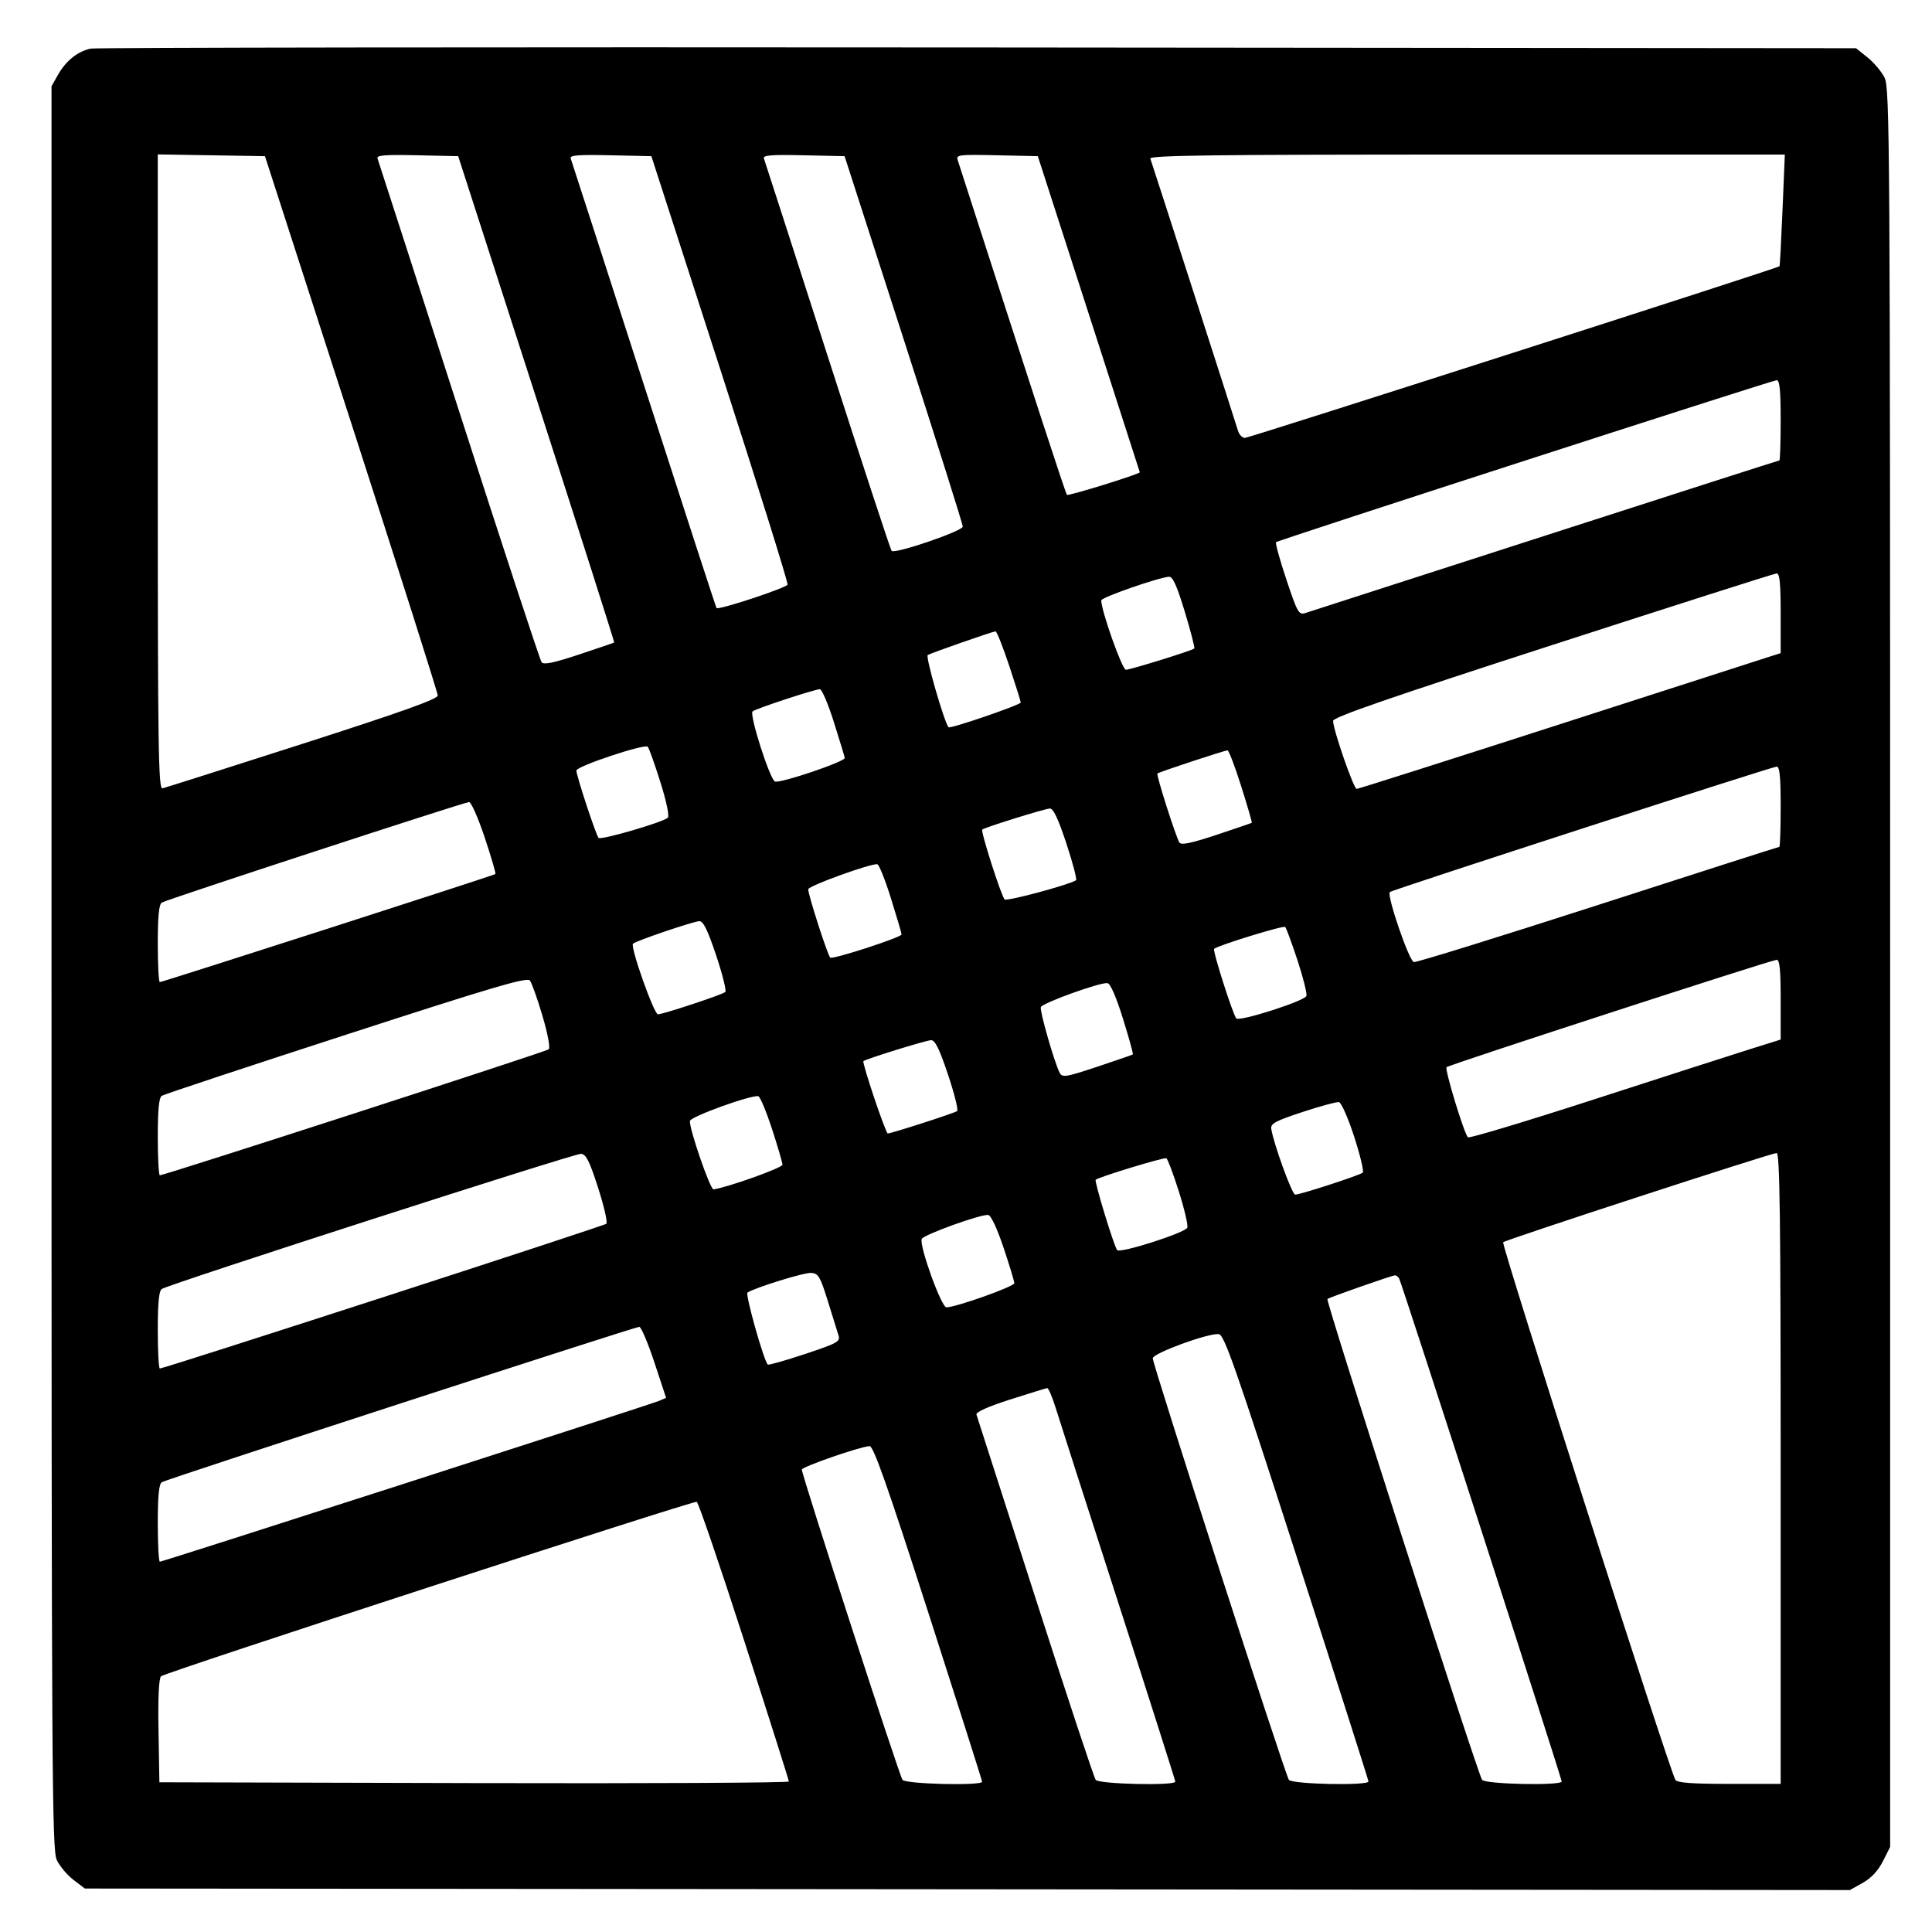
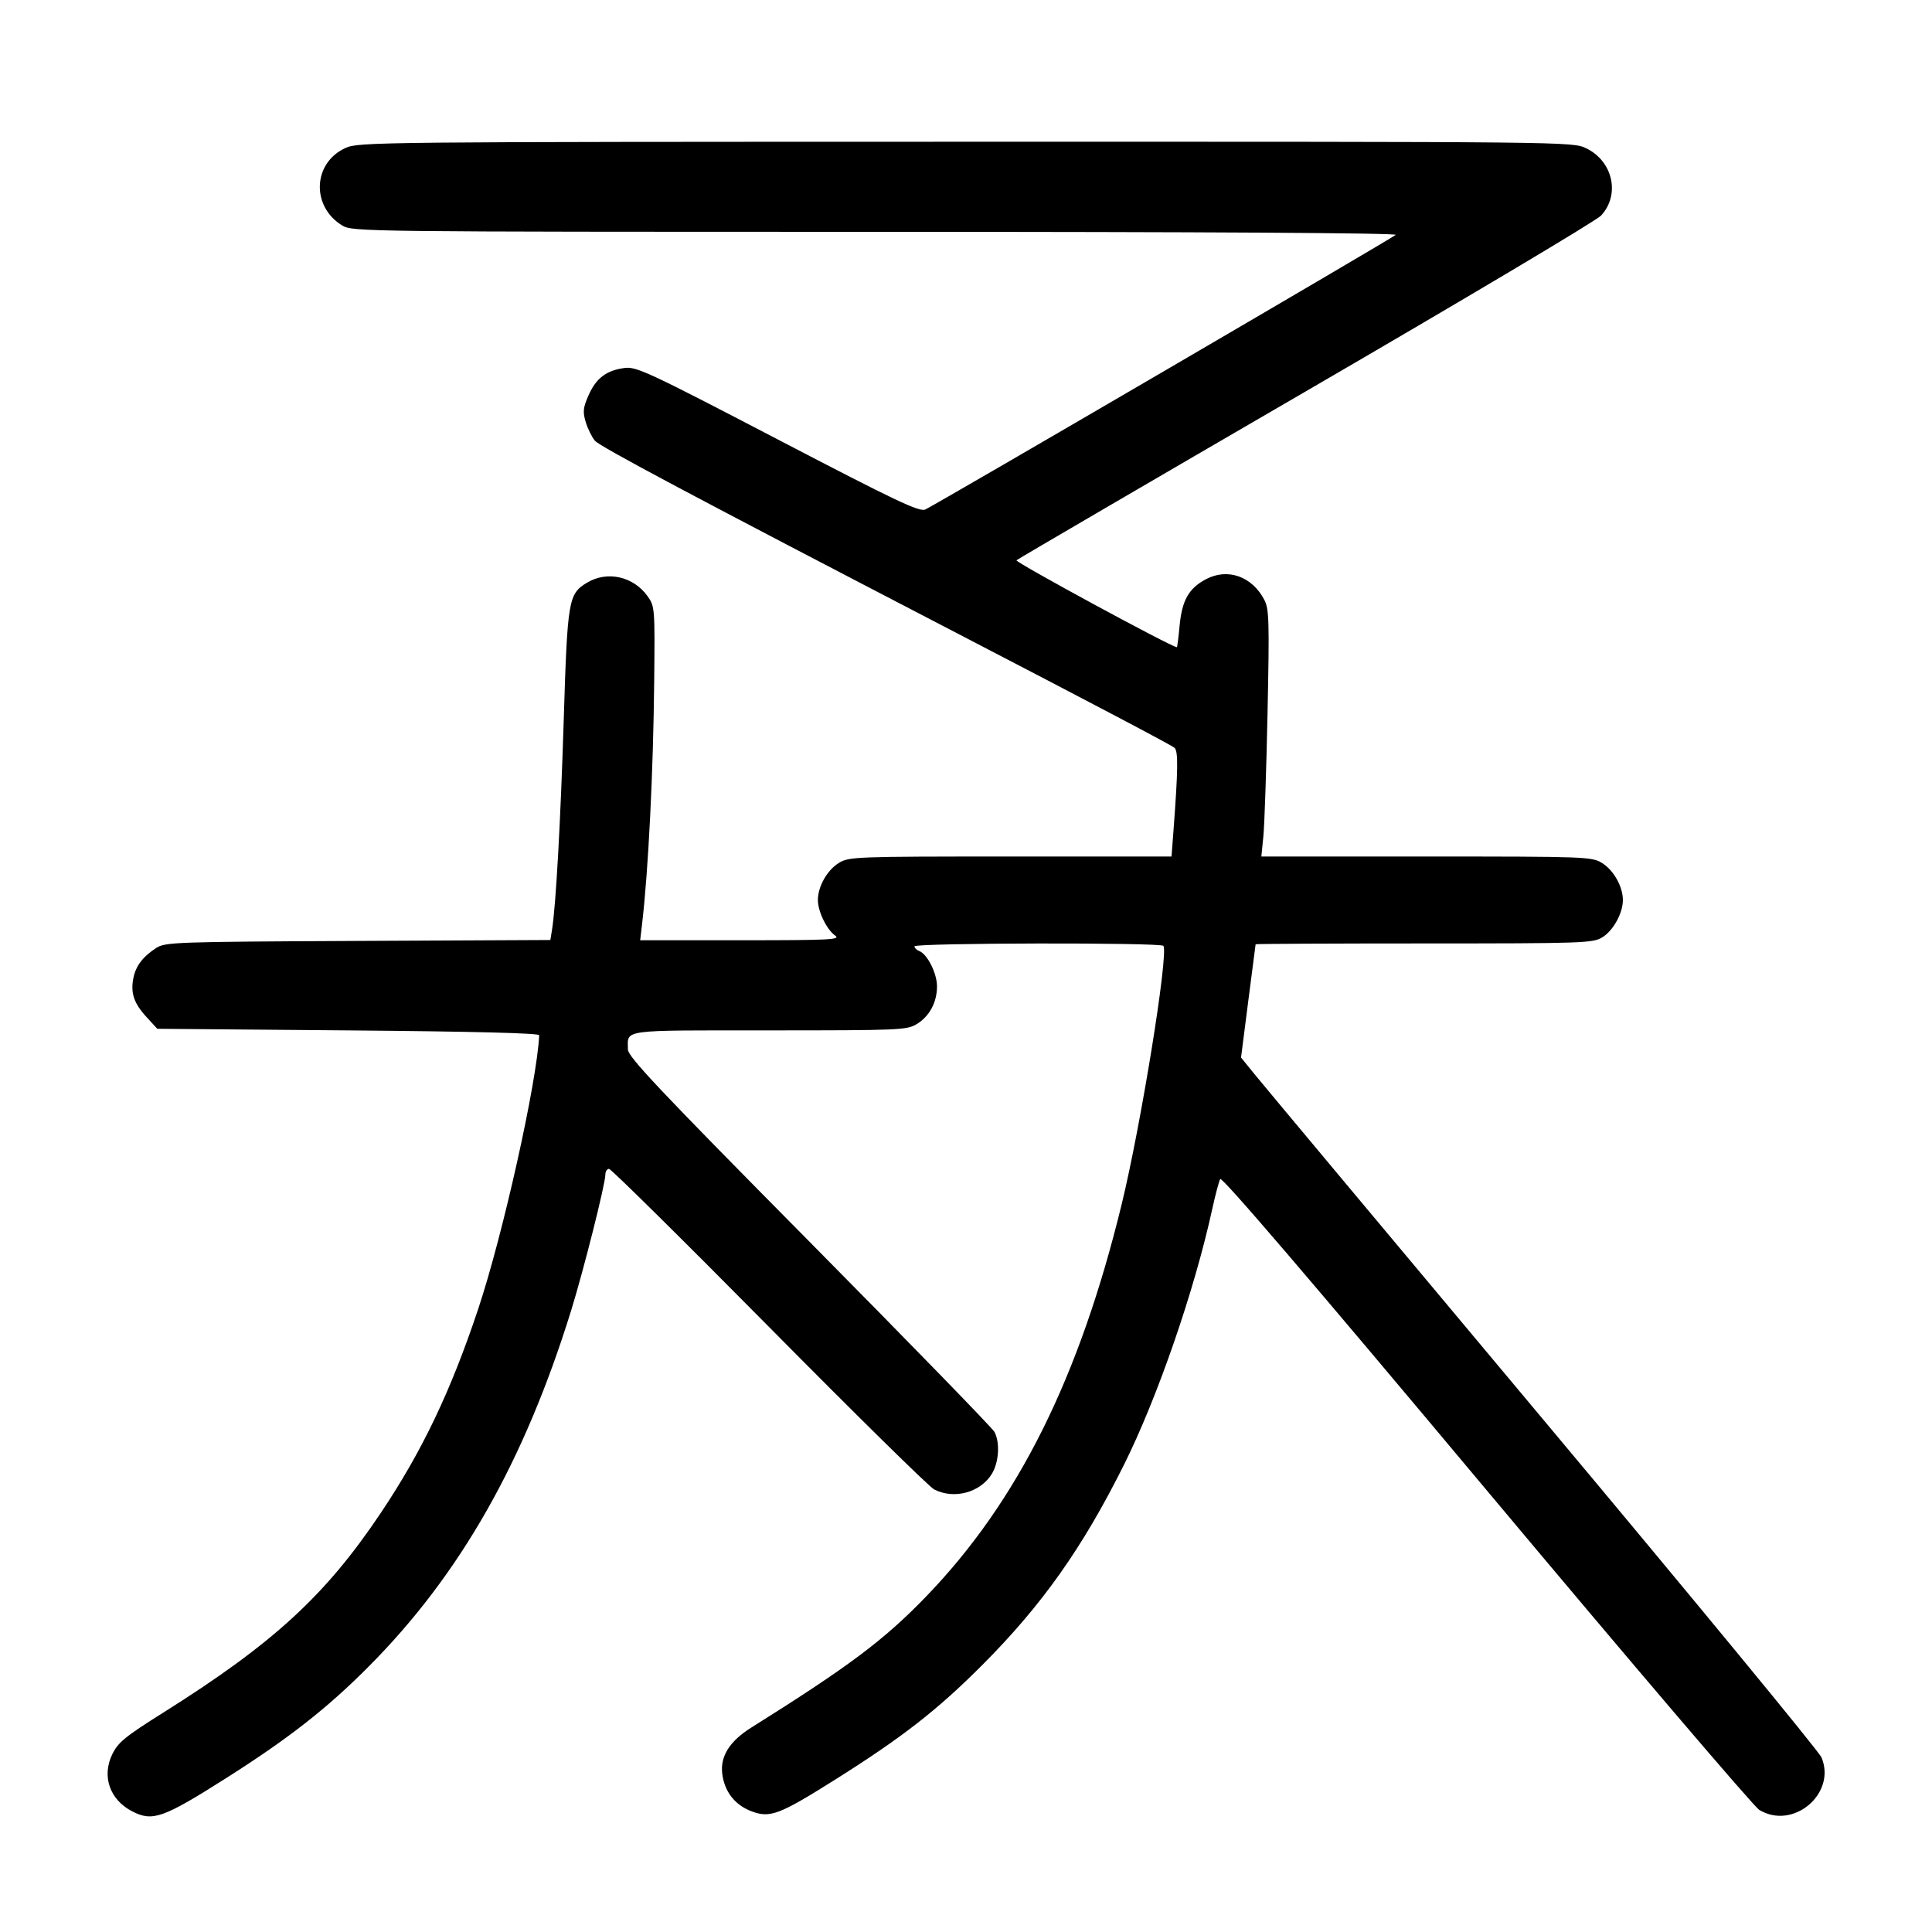
<svg xmlns="http://www.w3.org/2000/svg" width="1000" height="1000" viewBox="0 0 1000 1000" version="1.1" id="svg5">
-   <path d="M46.989 25.157 C 40.310 26.523,34.197 31.379,30.113 38.560 L 26.667 44.621 26.667 500.808 C 26.667 920.246,26.887 957.460,29.401 962.759 C 30.905 965.928,34.784 970.542,38.021 973.011 L 43.907 977.500 500.704 977.894 L 957.500 978.289 964.167 974.554 C 968.556 972.095,972.114 968.282,974.583 963.390 L 978.333 955.960 978.331 500.897 C 978.328 70.950,978.167 45.518,975.414 40.119 C 973.811 36.975,969.839 32.279,966.586 29.682 L 960.671 24.961 506.250 24.564 C 256.318 24.345,49.651 24.612,46.989 25.157 M181.859 219.167 C 206.453 295.250,226.582 358.625,226.591 360.000 C 226.602 361.829,207.802 368.541,156.574 385.000 C 118.056 397.375,85.445 407.742,84.104 408.039 C 81.978 408.509,81.667 387.576,81.667 244.249 L 81.667 79.919 109.405 80.376 L 137.143 80.833 181.859 219.167 M277.728 206.547 C 300.040 275.689,318.117 332.396,317.898 332.562 C 317.679 332.729,309.474 335.529,299.665 338.784 C 286.534 343.142,281.434 344.193,280.330 342.769 C 279.506 341.704,260.241 283.083,237.518 212.500 C 214.796 141.917,195.845 83.206,195.404 82.032 C 194.774 80.352,199.134 79.997,215.882 80.365 L 237.161 80.833 277.728 206.547 M372.709 190.833 C 392.266 251.333,407.986 301.628,407.641 302.599 C 407.037 304.302,371.955 315.880,370.879 314.732 C 370.587 314.421,353.665 262.417,333.274 199.167 C 312.883 135.917,295.840 83.206,295.401 82.032 C 294.774 80.352,299.134 79.997,315.878 80.365 L 337.151 80.833 372.709 190.833 M467.747 175.617 C 484.569 227.748,498.333 271.371,498.333 272.557 C 498.333 274.863,463.239 286.863,461.505 285.150 C 460.958 284.609,446.041 239.167,428.356 184.167 C 410.671 129.167,395.842 83.206,395.403 82.032 C 394.774 80.352,399.134 79.997,415.882 80.365 L 437.160 80.833 467.747 175.617 M563.548 162.500 C 578.054 207.417,589.940 244.292,589.961 244.446 C 590.086 245.344,552.968 256.857,552.252 256.141 C 551.550 255.439,536.468 209.227,495.701 82.866 C 494.811 80.110,496.254 79.932,515.959 80.366 L 537.175 80.833 563.548 162.500 M922.628 108.728 C 921.971 124.528,921.267 137.622,921.064 137.825 C 920.057 138.832,646.496 226.667,644.366 226.667 C 643.005 226.667,641.389 224.979,640.775 222.917 C 639.271 217.869,596.385 84.725,595.411 82.083 C 594.800 80.426,628.263 80.000,759.233 80.000 L 923.823 80.000 922.628 108.728 M921.667 217.500 C 921.667 228.958,921.365 238.333,920.996 238.333 C 920.627 238.333,866.065 255.850,799.746 277.258 C 733.427 298.667,677.550 316.695,675.575 317.321 C 672.260 318.370,671.510 317.035,665.819 299.957 C 662.428 289.782,660.020 281.092,660.466 280.645 C 661.518 279.593,916.839 196.977,919.583 196.800 C 921.146 196.700,921.667 201.873,921.667 217.500 M921.667 317.371 L 921.667 338.075 916.250 339.782 C 913.271 340.721,864.230 356.530,807.270 374.912 C 750.309 393.294,703.031 408.333,702.207 408.333 C 700.654 408.333,690.000 377.605,690.000 373.126 C 690.000 371.240,719.167 361.146,803.750 333.760 C 866.313 313.503,918.438 296.871,919.583 296.798 C 921.145 296.700,921.667 301.848,921.667 317.371 M613.267 316.695 C 616.328 326.795,618.532 335.336,618.166 335.676 C 617.006 336.754,585.059 346.667,582.745 346.667 C 580.850 346.667,570.000 316.095,570.000 310.757 C 570.000 309.224,599.561 298.919,605.101 298.520 C 607.010 298.383,609.185 303.223,613.267 316.695 M522.362 344.586 C 525.646 354.442,528.333 363.005,528.333 363.615 C 528.333 364.836,491.758 377.371,490.963 376.423 C 488.685 373.706,478.928 339.829,480.198 339.044 C 481.886 338.001,513.353 327.012,515.279 326.793 C 515.891 326.724,519.078 334.731,522.362 344.586 M431.609 373.750 C 434.573 383.146,437.111 391.490,437.249 392.292 C 437.573 394.174,403.892 405.571,401.133 404.512 C 398.505 403.504,387.752 369.885,389.526 368.223 C 390.966 366.874,421.385 356.841,424.360 356.734 C 425.384 356.697,428.646 364.354,431.609 373.750 M341.762 404.667 C 344.926 414.719,346.544 422.423,345.666 423.254 C 343.187 425.603,310.975 434.985,309.819 433.695 C 308.444 432.161,298.333 401.470,298.333 398.829 C 298.333 396.637,333.495 384.906,335.263 386.507 C 335.866 387.053,338.791 395.225,341.762 404.667 M642.441 406.944 C 645.683 417.180,648.147 425.699,647.917 425.876 C 647.688 426.053,639.446 428.871,629.603 432.138 C 616.606 436.452,611.370 437.543,610.480 436.123 C 608.601 433.126,598.375 401.069,599.075 400.370 C 599.806 399.638,633.631 388.469,635.358 388.389 C 636.013 388.358,639.200 396.708,642.441 406.944 M921.667 417.500 C 921.667 428.958,921.357 438.333,920.979 438.333 C 920.600 438.333,878.426 451.855,827.259 468.381 C 776.092 484.908,733.140 498.220,731.811 497.964 C 729.351 497.490,717.676 463.445,719.381 461.720 C 720.466 460.622,916.701 396.991,919.583 396.803 C 921.146 396.701,921.667 401.872,921.667 417.500 M250.868 433.438 C 254.247 443.579,256.747 452.116,256.423 452.408 C 255.655 453.100,84.100 508.333,82.719 508.333 C 82.140 508.333,81.667 499.378,81.667 488.432 C 81.667 474.391,82.277 468.133,83.741 467.182 C 86.082 465.660,239.760 415.381,242.779 415.149 C 243.849 415.067,247.489 423.297,250.868 433.438 M551.981 436.660 C 555.311 446.740,557.540 455.283,556.934 455.645 C 552.729 458.157,521.013 466.659,519.987 465.550 C 518.173 463.587,507.506 430.265,508.415 429.397 C 509.549 428.313,540.456 418.674,543.380 418.492 C 545.184 418.379,547.689 423.671,551.981 436.660 M461.204 465.129 C 464.190 474.683,466.641 483.025,466.650 483.666 C 466.671 485.142,431.316 496.647,429.744 495.675 C 428.539 494.930,418.333 463.286,418.333 460.295 C 418.333 458.543,451.264 446.637,454.136 447.351 C 455.037 447.575,458.217 455.575,461.204 465.129 M370.679 494.507 C 373.964 504.319,376.093 512.851,375.410 513.466 C 373.868 514.854,343.212 525.000,340.560 525.000 C 338.471 525.000,326.104 490.022,327.637 488.451 C 329.014 487.042,358.715 476.950,361.936 476.798 C 364.006 476.700,366.212 481.169,370.679 494.507 M671.616 497.140 C 674.566 506.109,676.619 514.387,676.178 515.536 C 675.172 518.157,641.546 528.917,639.911 527.141 C 638.163 525.241,627.523 491.905,628.415 491.119 C 630.468 489.309,664.308 478.891,665.209 479.792 C 665.783 480.365,668.666 488.171,671.616 497.140 M921.667 517.371 L 921.667 538.074 905.417 543.176 C 896.479 545.982,860.297 557.633,825.011 569.066 C 789.725 580.500,760.372 589.325,759.782 588.678 C 757.699 586.393,747.677 553.434,748.741 552.370 C 749.974 551.137,916.402 497.003,919.583 496.800 C 921.145 496.700,921.667 501.848,921.667 517.371 M280.784 525.812 C 283.528 535.105,284.880 542.373,284.006 543.136 C 282.605 544.359,85.118 608.333,82.744 608.333 C 82.152 608.333,81.667 599.378,81.667 588.432 C 81.667 574.360,82.276 568.135,83.746 567.182 C 84.890 566.440,127.828 552.203,179.163 535.543 C 255.640 510.724,272.821 505.663,274.278 507.527 C 275.256 508.778,278.183 517.006,280.784 525.812 M581.247 527.257 C 584.345 537.204,586.644 545.535,586.356 545.771 C 586.069 546.006,577.769 548.875,567.912 552.147 C 551.632 557.550,549.853 557.839,548.501 555.298 C 545.841 550.297,538.077 523.269,538.735 521.296 C 539.440 519.179,569.413 508.375,573.224 508.864 C 574.722 509.056,577.720 515.928,581.247 527.257 M490.679 556.174 C 493.964 565.986,496.093 574.494,495.410 575.082 C 494.247 576.081,461.429 586.667,459.495 586.667 C 458.411 586.667,446.083 550.009,446.911 549.247 C 448.143 548.112,479.296 538.464,481.936 538.400 C 483.990 538.351,486.248 542.941,490.679 556.174 M399.573 584.300 C 402.547 593.393,404.984 601.749,404.990 602.868 C 404.998 604.455,376.773 614.543,369.324 615.616 C 367.607 615.863,356.550 583.737,357.125 580.172 C 357.484 577.945,388.891 566.605,392.500 567.400 C 393.417 567.602,396.600 575.207,399.573 584.300 M700.908 588.299 C 704.021 597.905,706.028 606.293,705.367 606.938 C 704.006 608.268,673.103 618.333,670.382 618.333 C 668.775 618.333,659.222 592.055,658.004 584.286 C 657.579 581.577,660.120 580.208,674.167 575.577 C 683.333 572.555,691.827 570.252,693.041 570.458 C 694.255 570.664,697.795 578.693,700.908 588.299 M309.592 614.833 C 312.659 624.366,314.567 632.729,313.834 633.418 C 312.594 634.583,85.085 708.333,82.733 708.333 C 82.146 708.333,81.667 699.378,81.667 688.432 C 81.667 674.375,82.277 668.134,83.744 667.182 C 87.789 664.556,297.551 596.921,300.758 597.208 C 303.357 597.441,305.147 601.012,309.592 614.833 M921.667 760.000 L 921.667 923.333 895.098 923.333 C 875.674 923.333,868.167 922.773,867.182 921.250 C 864.307 916.809,776.936 644.100,778.031 642.988 C 779.305 641.694,916.219 597.022,919.583 596.802 C 921.237 596.695,921.667 630.372,921.667 760.000 M610.166 616.679 C 613.048 625.769,615.019 634.212,614.548 635.442 C 613.541 638.066,579.786 648.868,578.237 647.062 C 576.647 645.208,566.339 611.439,567.123 610.655 C 568.519 609.259,602.547 598.897,603.714 599.512 C 604.381 599.864,607.285 607.589,610.166 616.679 M519.435 645.769 C 522.496 654.901,525.000 663.179,525.000 664.165 C 525.000 665.915,494.771 676.667,489.852 676.667 C 487.252 676.667,475.816 645.051,477.063 641.310 C 477.769 639.194,507.727 628.370,511.518 628.862 C 512.917 629.043,516.125 635.895,519.435 645.769 M428.451 673.333 C 430.864 681.125,433.353 689.116,433.982 691.092 C 435.036 694.408,433.706 695.155,416.624 700.848 C 406.449 704.238,397.799 706.688,397.402 706.291 C 395.278 704.167,385.614 669.817,386.915 669.013 C 391.345 666.275,416.405 658.557,419.948 658.839 C 423.585 659.129,424.572 660.812,428.451 673.333 M724.163 661.661 C 725.370 663.614,808.302 920.243,808.321 922.083 C 808.344 924.346,768.908 923.549,767.127 921.250 C 764.920 918.401,686.097 673.348,687.073 672.371 C 687.863 671.582,719.858 660.360,721.985 660.126 C 722.618 660.057,723.599 660.748,724.163 661.661 M338.679 705.089 L 344.765 723.512 341.133 725.084 C 336.713 726.997,84.258 808.333,82.741 808.333 C 82.150 808.333,81.667 799.378,81.667 788.432 C 81.667 774.378,82.277 768.134,83.743 767.182 C 86.018 765.704,328.104 686.935,330.880 686.769 C 331.822 686.713,335.331 694.957,338.679 705.089 M671.199 805.833 C 691.607 869.083,708.312 921.396,708.319 922.083 C 708.345 924.347,668.908 923.549,667.132 921.250 C 665.231 918.789,596.667 706.470,596.667 703.045 C 596.667 700.471,625.174 690.020,630.796 690.533 C 633.640 690.792,639.174 706.585,671.199 805.833 M546.423 728.750 C 548.196 734.479,562.851 780.083,578.990 830.092 C 595.129 880.101,608.333 921.539,608.333 922.176 C 608.333 924.376,568.862 923.490,567.131 921.250 C 566.245 920.104,552.151 877.542,535.810 826.667 C 519.469 775.792,505.788 733.273,505.408 732.180 C 504.971 730.923,511.350 728.070,522.776 724.410 C 532.707 721.229,541.366 718.560,542.016 718.480 C 542.667 718.399,544.650 723.021,546.423 728.750 M480.504 834.721 C 495.810 882.234,508.333 921.609,508.333 922.221 C 508.333 924.391,468.840 923.460,467.132 921.250 C 465.497 919.134,414.976 763.427,415.029 760.670 C 415.058 759.206,444.928 748.838,450.087 748.502 C 452.068 748.373,459.202 768.597,480.504 834.721 M385.197 849.238 C 397.903 888.615,408.307 921.400,408.316 922.092 C 408.326 922.784,335.021 923.159,245.417 922.925 L 82.500 922.500 82.040 895.960 C 81.741 878.773,82.206 868.794,83.358 867.642 C 85.278 865.722,358.205 776.833,360.631 777.338 C 361.436 777.506,372.491 809.861,385.197 849.238 " stroke="none" fill-rule="evenodd" fill="#000000" />
+   <path d="M178.848 76.578 C 161.883 84.280,160.943 106.843,177.174 116.740 C 182.395 119.924,187.823 119.988,453.250 119.994 C 623.184 119.998,723.410 120.586,722.417 121.574 C 720.706 123.276,484.835 260.967,478.930 263.712 C 475.913 265.114,464.075 259.493,402.616 227.475 C 335.243 192.376,329.381 189.644,323.206 190.472 C 313.838 191.729,308.556 195.739,304.655 204.558 C 301.794 211.027,301.570 213.105,303.163 218.422 C 304.194 221.862,306.341 226.223,307.935 228.114 C 310.519 231.180,358.390 256.646,490.833 325.412 C 568.271 365.618,605.824 385.391,607.886 387.045 C 609.918 388.674,609.789 398.288,607.296 431.250 L 606.382 443.333 522.971 443.333 C 442.252 443.333,439.385 443.442,434.124 446.693 C 428.121 450.403,423.333 458.895,423.333 465.833 C 423.333 471.768,427.895 481.170,432.255 484.224 C 435.349 486.392,429.870 486.667,383.548 486.667 L 331.354 486.667 332.287 478.750 C 335.591 450.708,338.134 399.914,338.614 352.393 C 338.993 314.748,338.923 313.842,335.203 308.618 C 327.849 298.290,314.204 295.274,303.728 301.661 C 294.218 307.460,293.720 310.419,291.790 372.500 C 290.143 425.482,287.731 468.765,285.733 481.188 L 284.872 486.543 185.278 487.021 C 90.237 487.478,85.459 487.647,80.790 490.707 C 73.868 495.244,70.277 499.990,69.038 506.239 C 67.510 513.949,69.290 519.274,75.757 526.331 L 81.409 532.500 180.288 533.333 C 244.620 533.876,279.139 534.749,279.087 535.833 C 277.929 560.141,260.297 639.240,247.477 677.643 C 233.268 720.205,218.509 751.102,197.131 783.040 C 168.486 825.834,141.513 850.604,84.572 886.404 C 64.754 898.864,61.145 901.808,58.135 907.971 C 52.564 919.380,56.781 931.526,68.398 937.533 C 78.981 943.006,84.367 941.098,117.259 920.218 C 149.498 899.753,169.302 884.243,190.833 862.600 C 238.100 815.086,271.375 756.567,295.612 678.333 C 302.095 657.407,313.333 612.805,313.333 608.004 C 313.333 606.352,314.186 605.000,315.228 605.000 C 316.270 605.000,353.504 641.787,397.971 686.750 C 442.438 731.712,480.923 769.587,483.494 770.916 C 493.800 776.246,507.477 772.550,513.401 762.836 C 517.043 756.862,517.666 746.654,514.725 741.140 C 513.657 739.138,470.532 694.799,418.892 642.610 C 340.846 563.734,325.000 546.951,325.000 543.163 C 325.000 532.687,320.190 533.334,398.095 533.327 C 465.645 533.321,469.431 533.160,474.502 530.067 C 481.120 526.032,485.002 518.792,484.994 510.499 C 484.987 503.794,479.994 493.866,475.824 492.266 C 474.454 491.740,473.333 490.640,473.333 489.822 C 473.333 488.020,601.148 487.784,602.202 489.583 C 604.835 494.083,590.582 582.245,580.583 623.295 C 558.664 713.290,526.800 777.210,479.360 826.349 C 457.624 848.864,439.418 862.512,388.898 894.167 C 377.794 901.124,372.826 908.888,373.798 917.764 C 374.820 927.105,380.223 934.173,388.865 937.473 C 398.551 941.173,403.233 939.407,432.387 921.058 C 467.066 899.232,485.229 885.074,508.523 861.709 C 539.361 830.776,560.209 801.319,581.686 758.333 C 599.033 723.614,618.235 668.017,627.450 625.833 C 629.052 618.500,630.908 611.501,631.574 610.280 C 632.386 608.791,677.674 661.673,769.060 770.823 C 844.011 860.342,907.696 935.026,910.584 936.787 C 928.062 947.444,950.656 928.430,942.815 909.662 C 941.509 906.537,876.743 827.897,798.892 734.906 C 721.040 641.916,653.972 561.683,649.851 556.610 L 642.358 547.386 646.081 518.276 C 648.128 502.266,649.848 488.979,649.902 488.750 C 649.956 488.521,689.188 488.331,737.083 488.327 C 819.345 488.321,824.451 488.148,829.300 485.191 C 835.019 481.703,840.000 472.692,840.000 465.833 C 840.000 458.895,835.213 450.403,829.209 446.693 C 823.944 443.439,821.087 443.333,738.322 443.333 L 652.870 443.333 653.917 432.917 C 654.493 427.188,655.464 398.500,656.074 369.167 C 657.062 321.660,656.886 315.258,654.458 310.564 C 648.130 298.326,635.457 293.828,624.173 299.815 C 615.251 304.548,611.785 310.720,610.536 324.103 C 609.976 330.096,609.348 335.000,609.141 335.000 C 606.492 335.000,525.139 290.896,526.130 289.997 C 526.884 289.313,594.250 249.983,675.833 202.596 C 757.417 155.209,826.189 114.273,828.661 111.626 C 838.706 100.870,834.904 83.478,821.040 76.767 C 813.955 73.337,813.633 73.333,499.890 73.370 C 194.777 73.405,185.634 73.497,178.848 76.578 " stroke="none" fill-rule="evenodd" fill="black" />
</svg>
